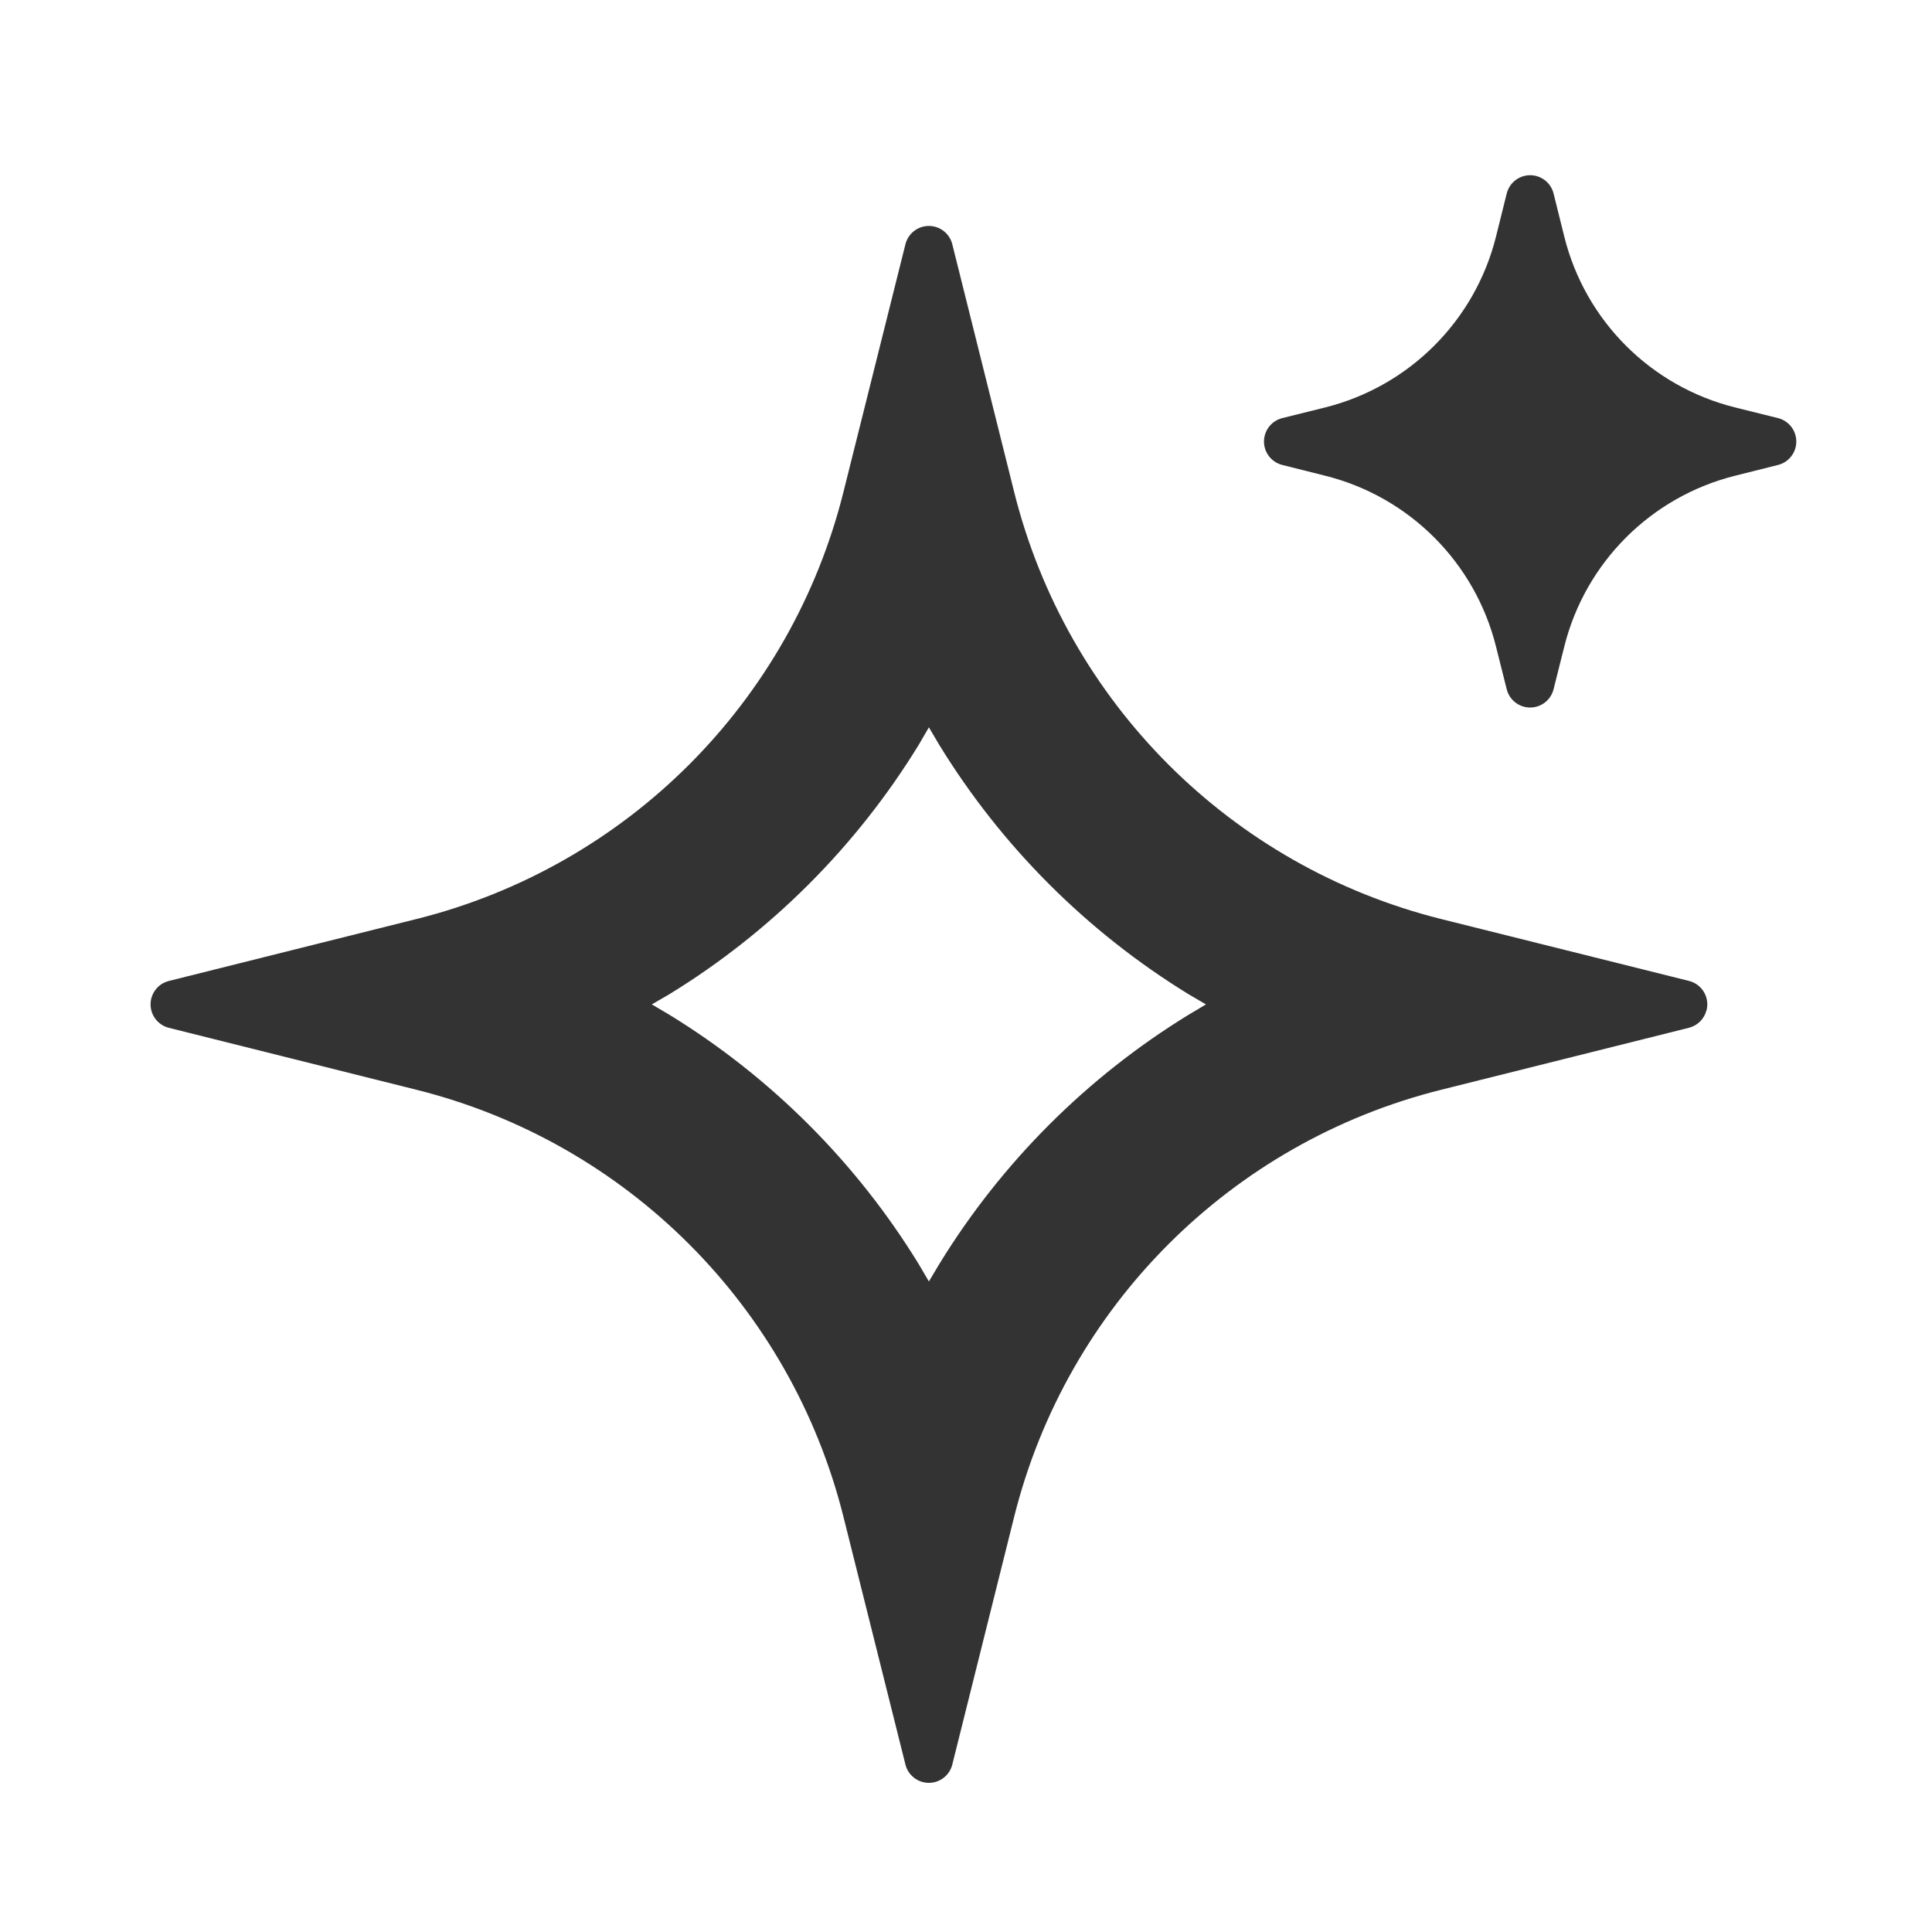
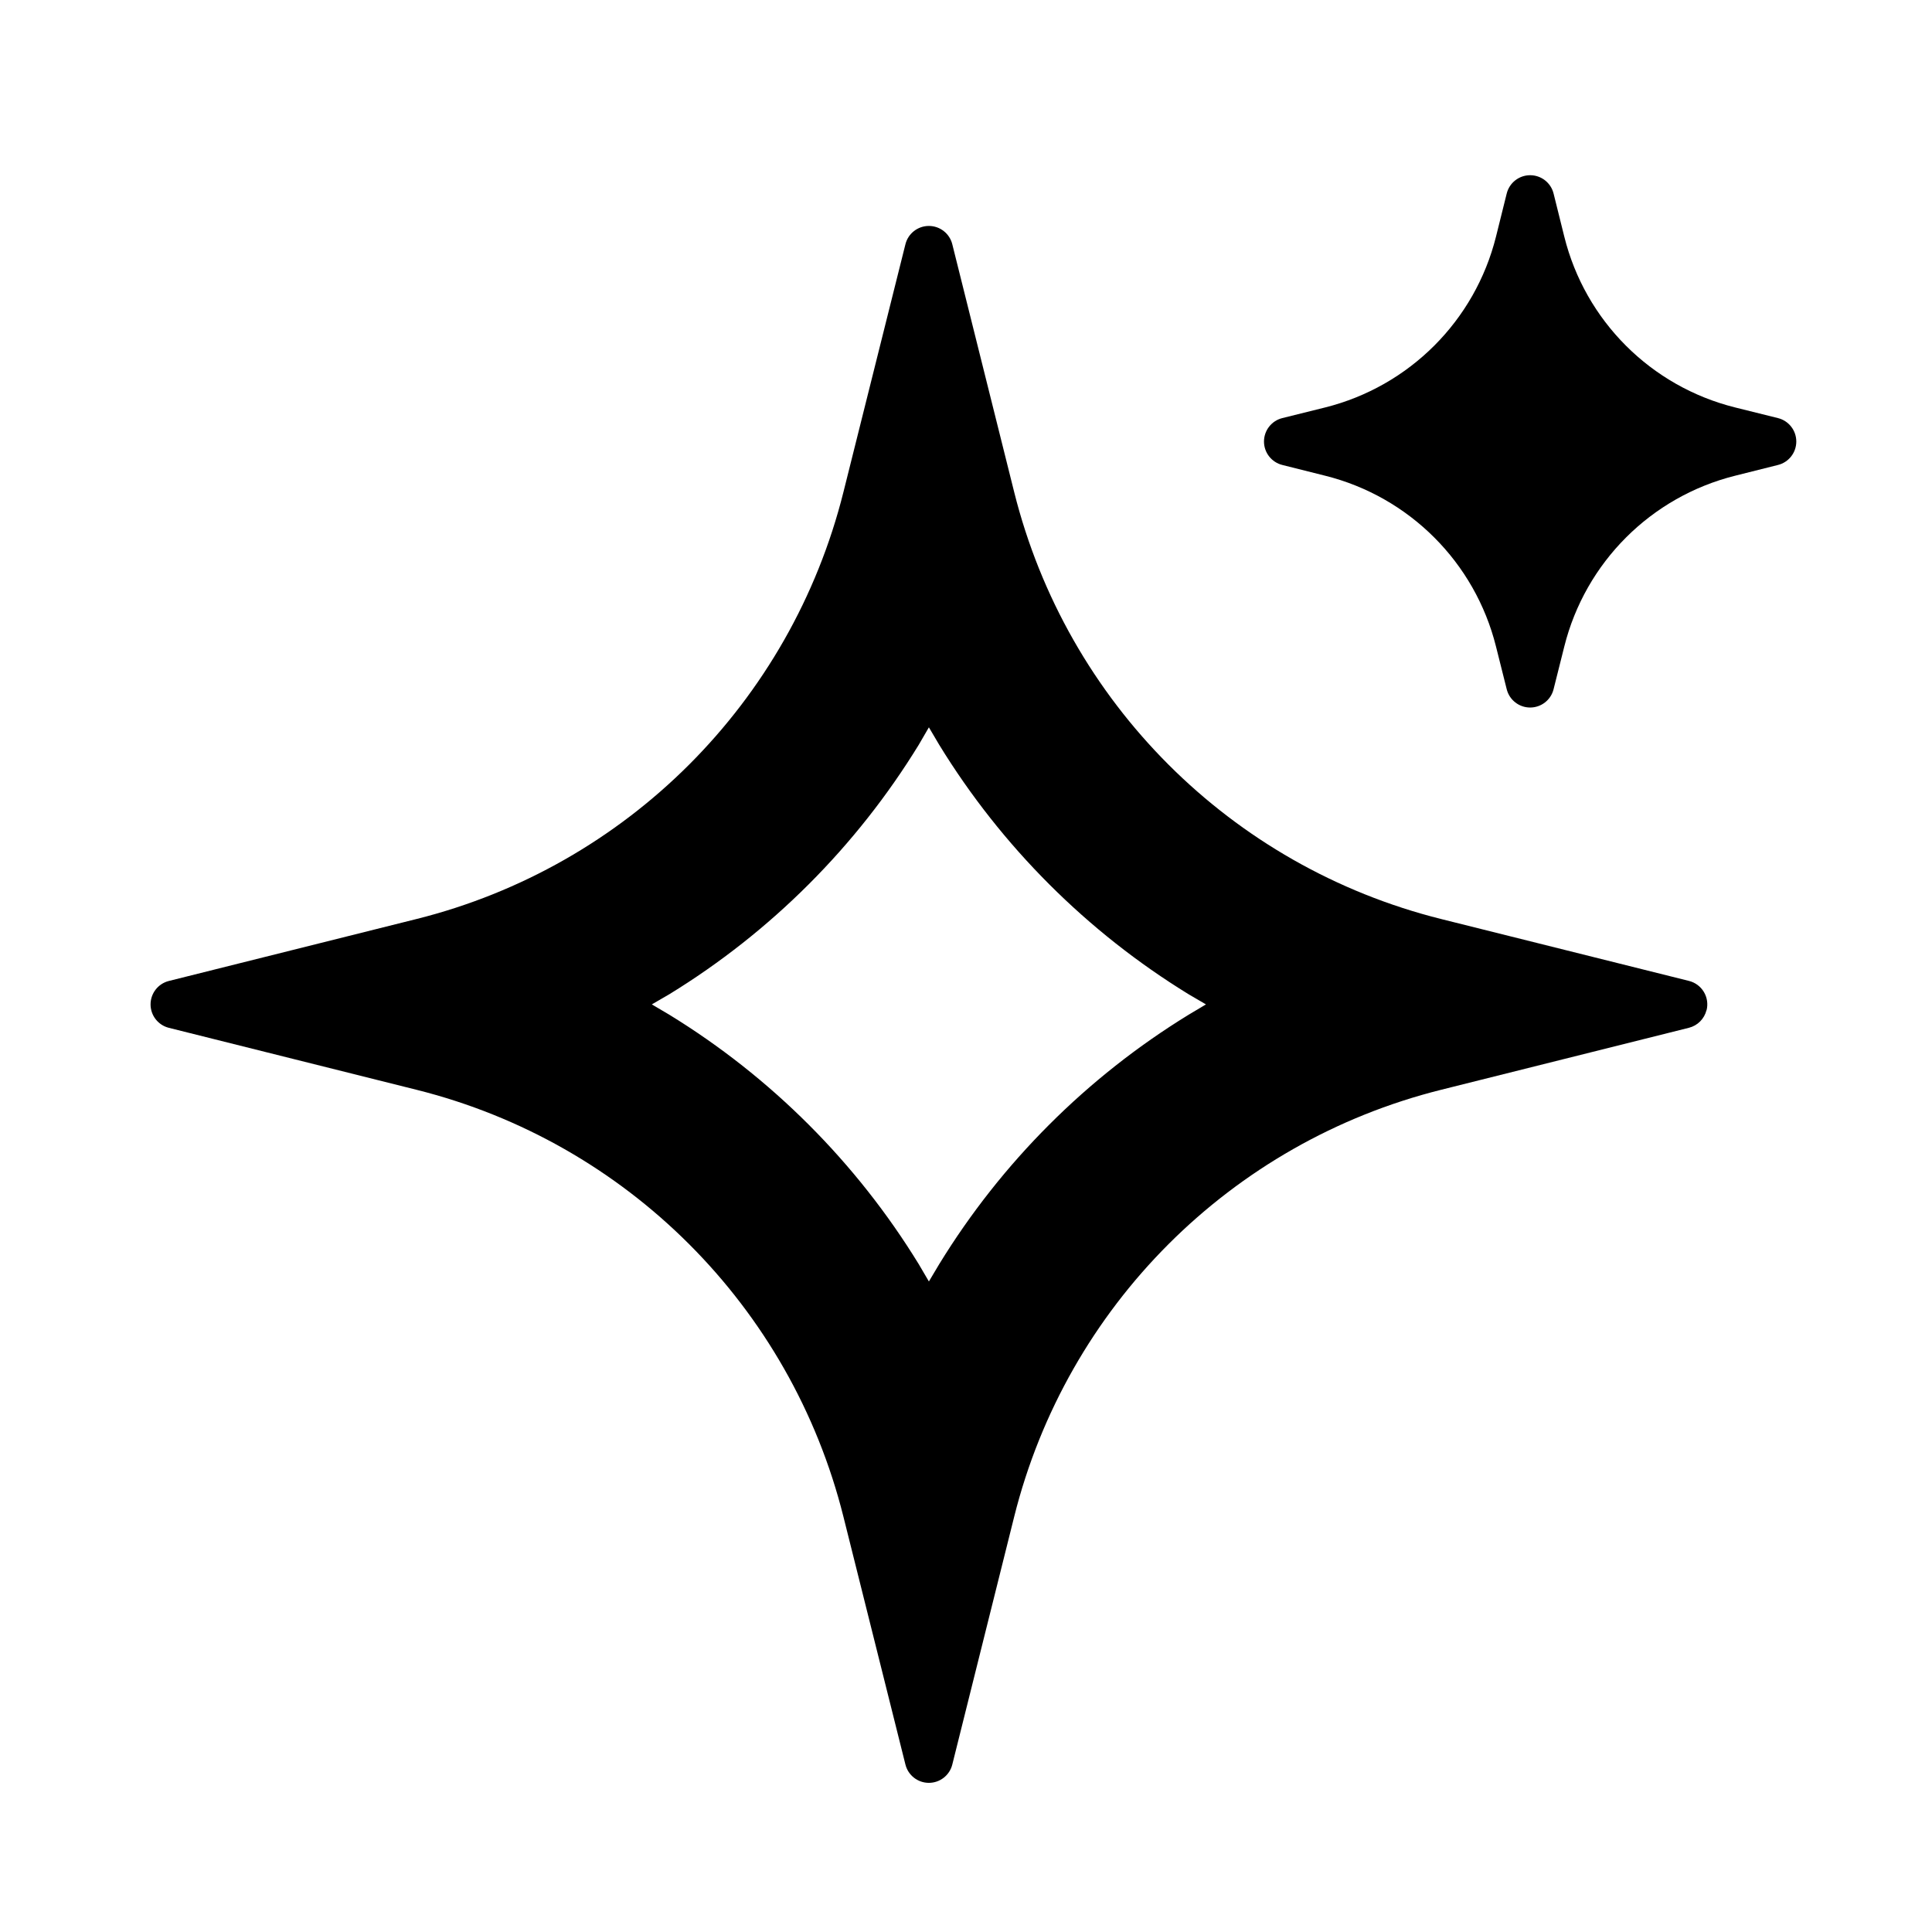
- <svg xmlns="http://www.w3.org/2000/svg" t="1753946996669" class="icon" viewBox="0 0 1024 1024" version="1.1" p-id="11400" width="200" height="200">
-   <path d="M0 0h1024v1024H0z" fill="#333333" fill-opacity="0" p-id="11401" />
-   <path d="M904.469 535.429a12.8 12.8 0 0 1-9.322 9.322l-131.33 32.855a311.04 311.04 0 0 0-226.274 226.274l-32.81 131.375a12.8 12.8 0 0 1-24.845-0.045l-32.855-131.33a311.04 311.04 0 0 0-226.274-226.274l-131.33-32.855a12.8 12.8 0 0 1 0-24.8l131.33-32.855a311.04 311.04 0 0 0 226.274-226.274L479.888 129.493a12.8 12.8 0 0 1 24.845-0.045l32.81 131.375a311.04 311.04 0 0 0 226.274 226.274l131.375 32.81a12.8 12.8 0 0 1 9.322 15.568zM639.185 532.352l-9.141-5.34c-53.853-33.036-99.244-78.427-132.235-132.235l-5.476-9.277-5.385 9.277c-33.036 53.853-78.336 99.153-132.189 132.189l-9.277 5.385 9.277 5.476c53.853 33.036 99.153 78.336 132.189 132.189l5.385 9.187 5.476-9.187a400.96 400.96 0 0 1 132.189-132.189l9.187-5.476z" fill="#333333" p-id="11402" />
-   <path d="M823.453 102.673l5.657 22.763c11.087 44.576 45.888 79.377 90.51 90.51l22.763 5.657a12.8 12.8 0 0 1-0.045 24.845l-22.718 5.702a124.416 124.416 0 0 0-90.51 90.51l-5.702 22.718a12.8 12.8 0 0 1-24.8 0l-5.702-22.718a124.416 124.416 0 0 0-90.51-90.51l-22.718-5.702a12.8 12.8 0 0 1-0.045-24.845l22.763-5.657c44.576-11.178 79.377-45.979 90.51-90.51l5.657-22.763a12.8 12.8 0 0 1 24.89 0z" fill="#333333" p-id="11403" />
+ <svg xmlns="http://www.w3.org/2000/svg" t="1754291391671" class="icon" viewBox="0 0 1024 1024" version="1.1" p-id="7032" width="200" height="200">
+   <path d="M0 0h1024v1024H0z" fill-opacity="0" p-id="7033" />
+   <path d="M904.469 535.429a12.8 12.8 0 0 1-9.322 9.322l-131.33 32.855a311.04 311.04 0 0 0-226.274 226.274l-32.81 131.375a12.8 12.8 0 0 1-24.845-0.045l-32.855-131.33a311.04 311.04 0 0 0-226.274-226.274l-131.33-32.855a12.8 12.8 0 0 1 0-24.8l131.33-32.855a311.04 311.04 0 0 0 226.274-226.274L479.888 129.493a12.8 12.8 0 0 1 24.845-0.045l32.81 131.375a311.04 311.04 0 0 0 226.274 226.274l131.375 32.81a12.8 12.8 0 0 1 9.322 15.568zM639.185 532.352l-9.141-5.34c-53.853-33.036-99.244-78.427-132.235-132.235l-5.476-9.277-5.385 9.277c-33.036 53.853-78.336 99.153-132.189 132.189l-9.277 5.385 9.277 5.476c53.853 33.036 99.153 78.336 132.189 132.189l5.385 9.187 5.476-9.187a400.96 400.96 0 0 1 132.189-132.189l9.187-5.476z" p-id="7034" />
+   <path d="M823.453 102.673l5.657 22.763c11.087 44.576 45.888 79.377 90.51 90.51l22.763 5.657a12.8 12.8 0 0 1-0.045 24.845l-22.718 5.702a124.416 124.416 0 0 0-90.51 90.51l-5.702 22.718a12.8 12.8 0 0 1-24.8 0l-5.702-22.718a124.416 124.416 0 0 0-90.51-90.51l-22.718-5.702a12.8 12.8 0 0 1-0.045-24.845l22.763-5.657c44.576-11.178 79.377-45.979 90.51-90.51l5.657-22.763a12.8 12.8 0 0 1 24.89 0z" p-id="7035" />
</svg>
